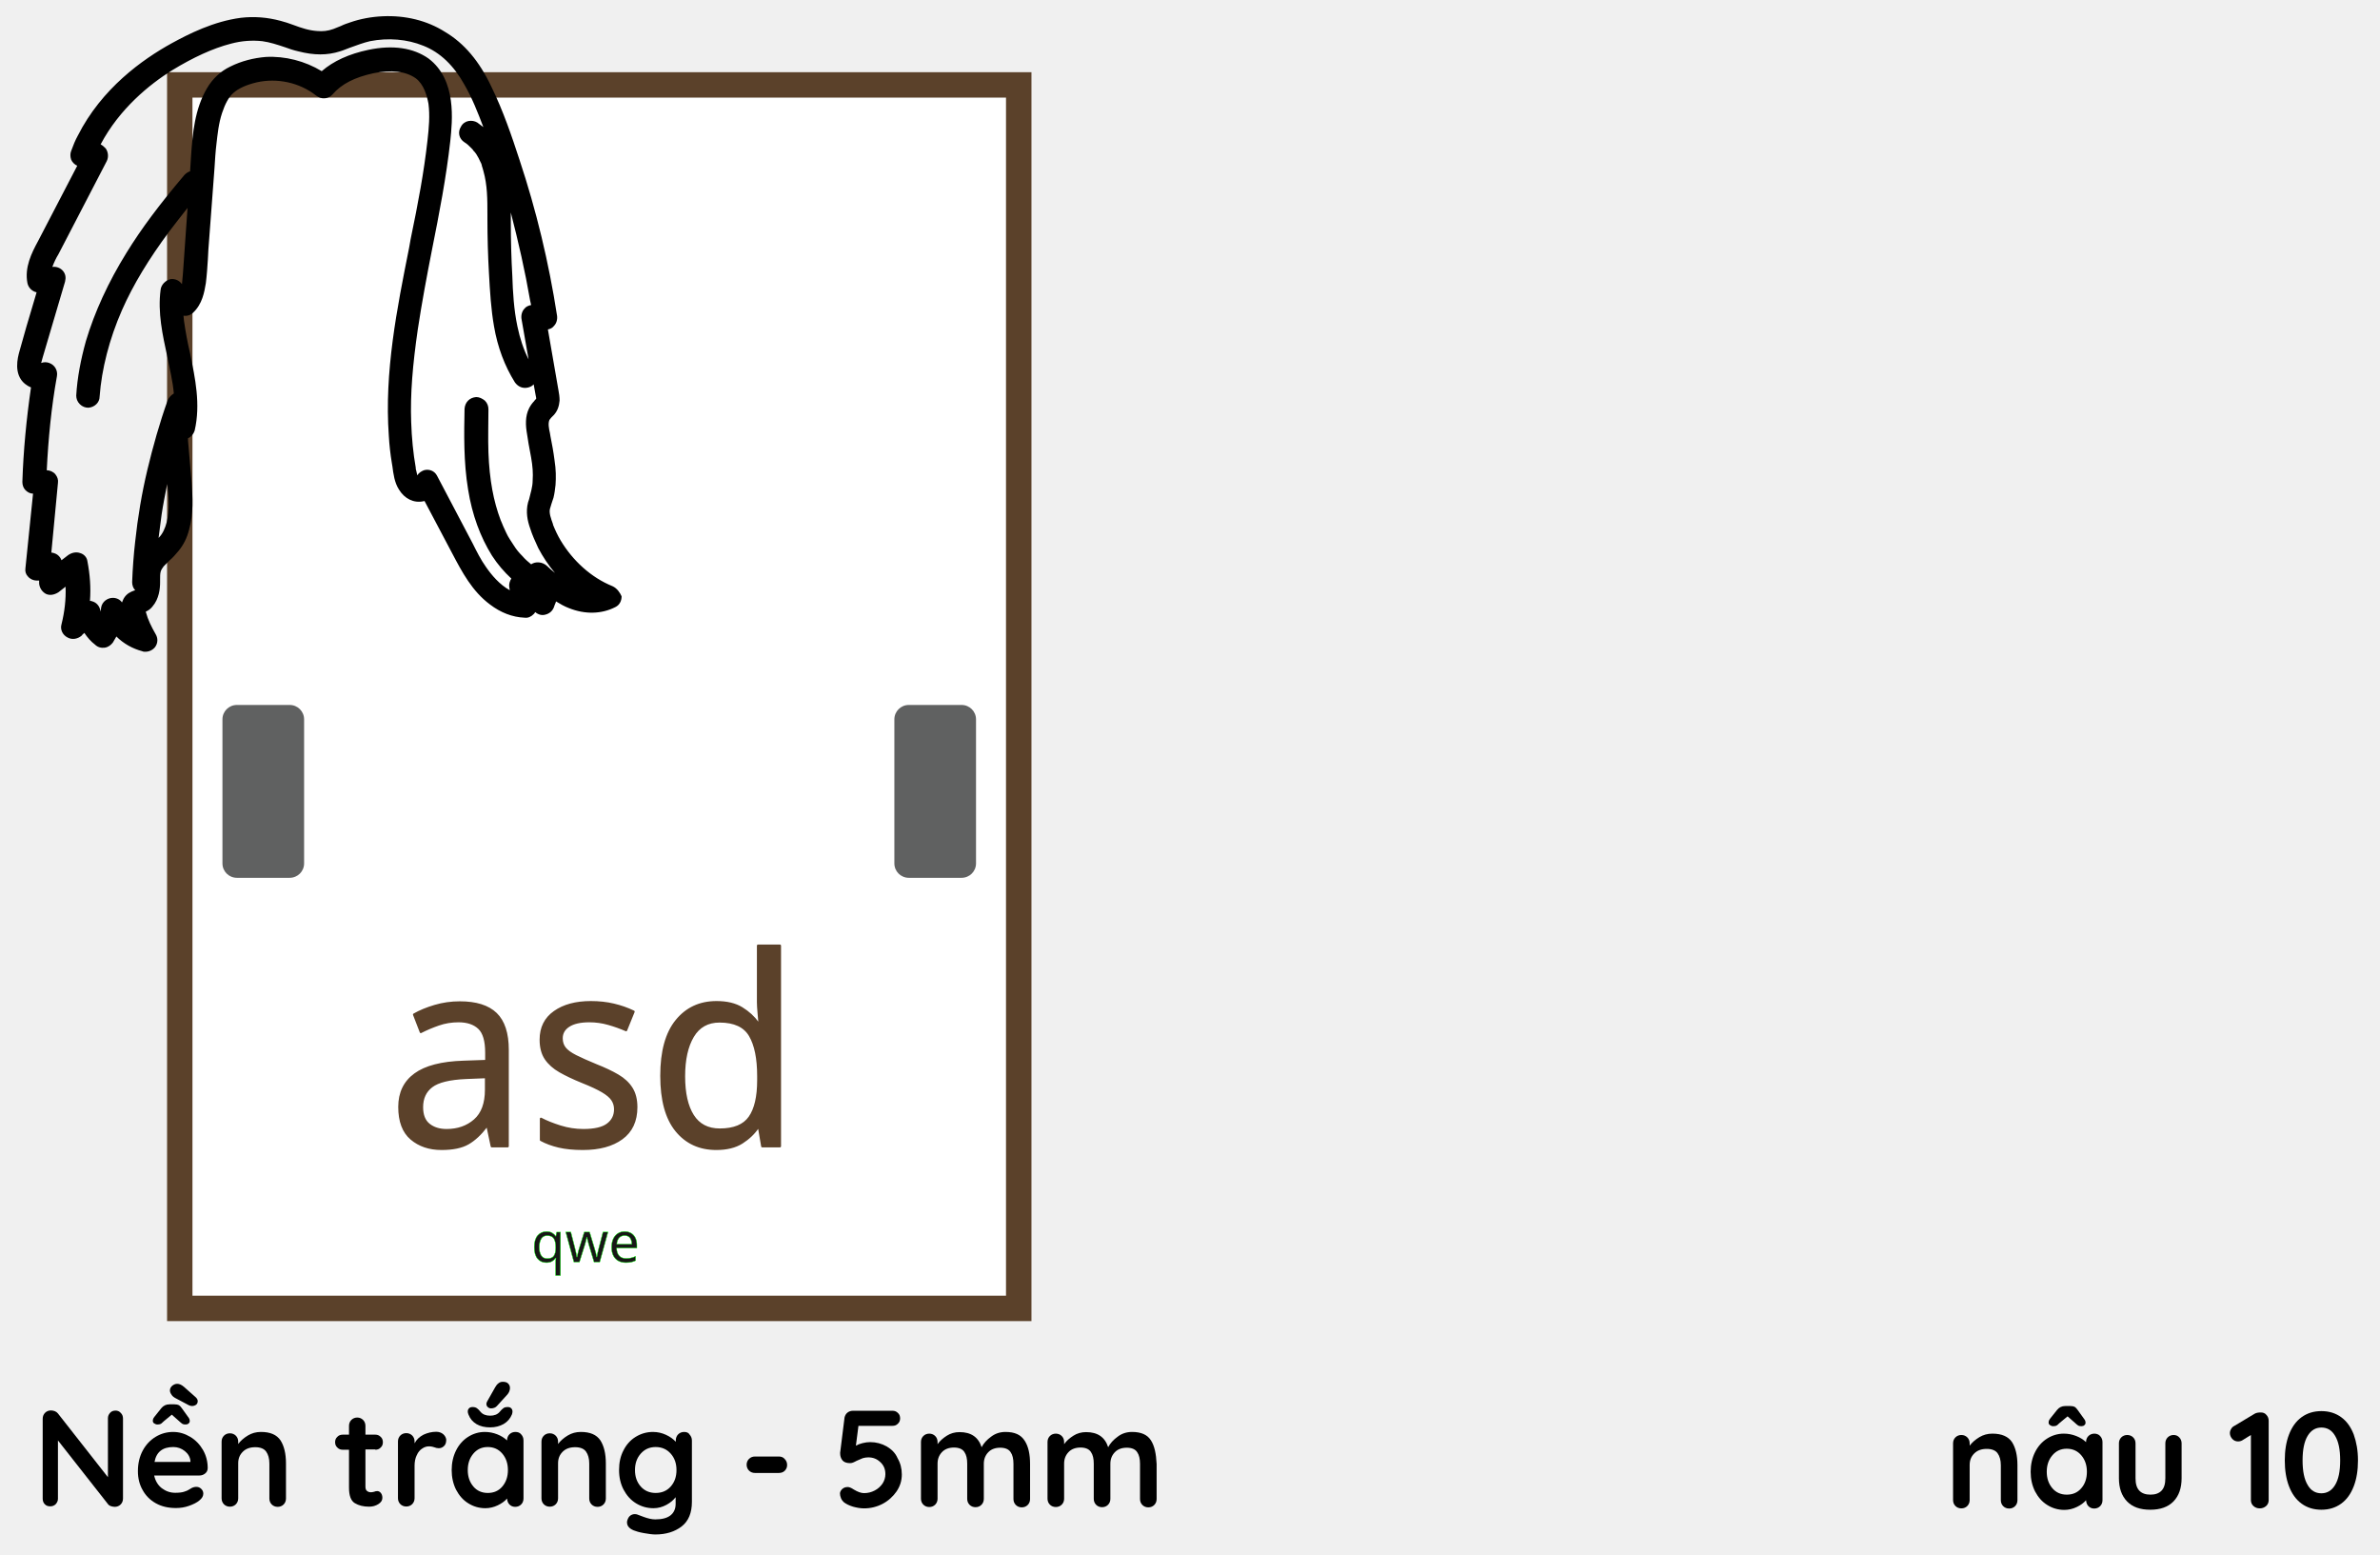
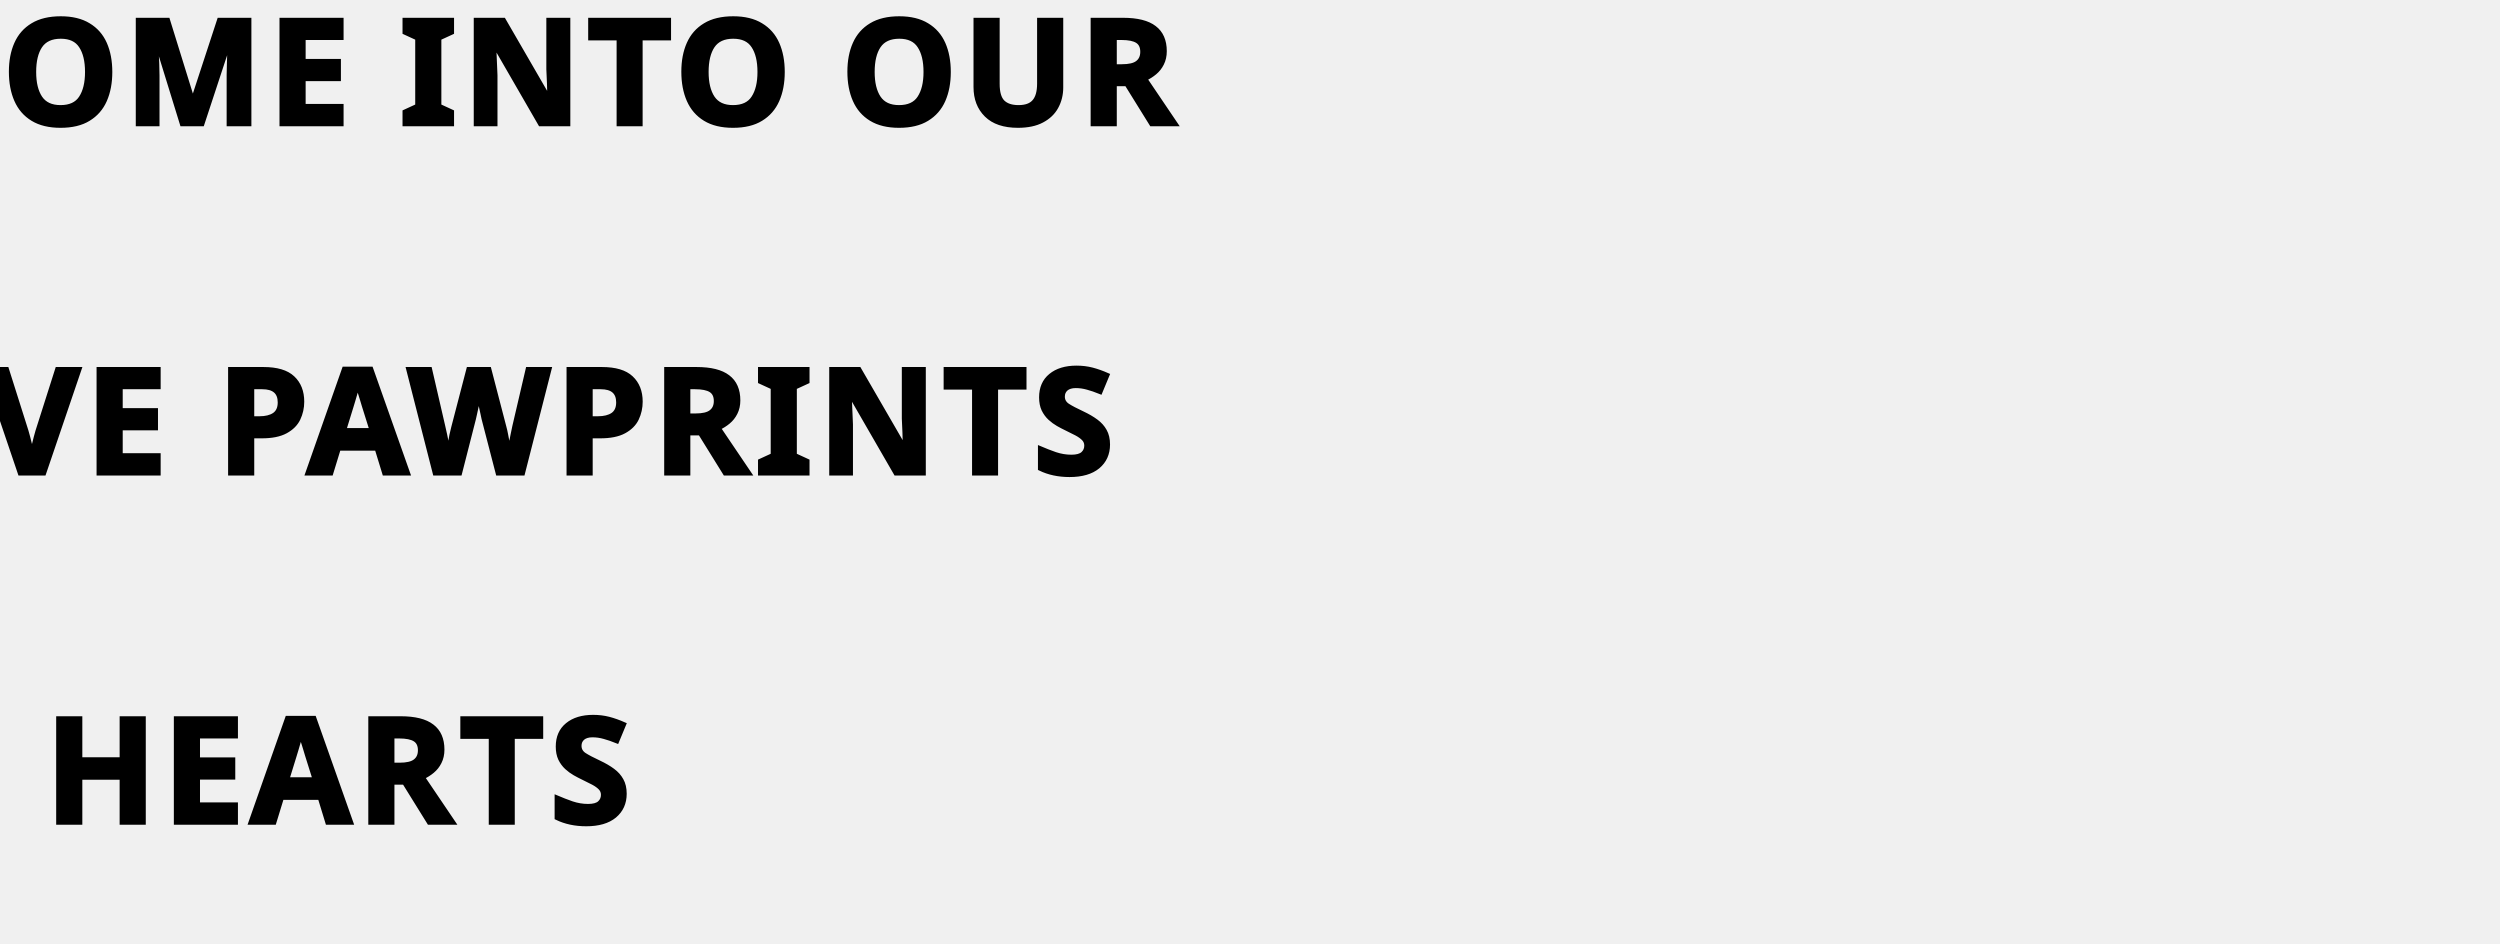
- <svg xmlns="http://www.w3.org/2000/svg" version="1.1" id="Layer_1" x="0px" y="0px" viewBox="0 0 1404.8 917.1" style="enable-background:new 0 0 1404.8 917.1;" xml:space="preserve">
-   <style type="text/css">
- 	.st0{fill:#FFFFFF;}
- 	.st1{fill:#5B412A;stroke:#5B412A;stroke-width:1.34;stroke-linecap:round;stroke-linejoin:round;stroke-miterlimit:10;}
- 	.st2{font-family:'#9Slide03 Nanami Rounded Light';}
- 	.st3{font-size:155.689px;}
-     .st5{fill:#181717;stroke:#00FF00;stroke-width:0.25;stroke-miterlimit:10;}
- 	.st6{font-family:'#9Slide03NanamiRoundedLight';}
- 	.st7{font-size:33px;}
- 	.st8{fill:#5B412A;}
- 	.st9{fill:#606161;}
-     .st10{font-size:69px;}
- </style>
-   <text transform="matrix(1 0 0 1 20 1000)" class="st2 st10">Font: #3</text>
-   <text transform="matrix(1 0 0 1 20 1100)" class="st2 st10">Ear: #1 - Afghan Hound</text>
-   <g>
-     <path d="M68.2,832.4c-1.3,0-2.4,0.4-3.2,1.3c-0.8,0.9-1.3,1.9-1.3,3.2v34.8l-29.5-37.6c-0.4-0.5-1-1-1.7-1.3   c-0.8-0.3-1.6-0.5-2.4-0.5c-1.4,0-2.6,0.5-3.5,1.4c-0.9,0.9-1.4,2.1-1.4,3.5v47.2c0,1.3,0.4,2.4,1.2,3.2c0.8,0.9,1.9,1.3,3.2,1.3   c1.3,0,2.4-0.4,3.3-1.3c0.8-0.9,1.3-1.9,1.3-3.2V850l29.7,37.8c0.3,0.4,0.9,0.8,1.6,1c0.7,0.2,1.5,0.4,2.2,0.4   c1.4,0,2.6-0.5,3.5-1.4c0.9-0.9,1.4-2.1,1.4-3.5v-47.2c0-1.3-0.4-2.4-1.2-3.2C70.5,832.8,69.4,832.4,68.2,832.4z" />
-     <path d="M103.3,824.9l8.1,4.3c0.6,0.3,1.3,0.5,1.9,0.5c1,0,1.8-0.3,2.5-0.8c0.6-0.5,0.9-1.2,0.9-2.1c0-0.8-0.4-1.5-1.1-2.2l-7-6.2   c-1.4-1.2-2.7-1.8-4-1.8c-1,0-2,0.4-2.9,1.1c-0.9,0.8-1.4,1.7-1.4,2.8c0,0.8,0.3,1.6,0.8,2.3C101.6,823.7,102.3,824.3,103.3,824.9z   " />
-     <path d="M112.3,847.9c-3.2-1.9-6.5-2.9-10.1-2.9c-3.6,0-7,0.9-10.2,2.8c-3.2,1.9-5.8,4.6-7.7,8.1c-1.9,3.5-2.9,7.6-2.9,12.2   c0,4.2,0.9,7.9,2.8,11.2c1.8,3.3,4.4,5.9,7.8,7.8c3.4,1.9,7.3,2.8,11.9,2.8c2.6,0,5.2-0.4,7.7-1.3c2.5-0.9,4.6-1.9,6.1-3.2   c1.5-1.2,2.3-2.5,2.3-4c0-1.1-0.4-2-1.2-2.8s-1.8-1.2-2.9-1.2c-0.9,0-1.8,0.2-2.8,0.7c-0.3,0.2-0.8,0.5-1.5,0.9   c-0.7,0.5-1.7,0.9-3,1.3c-1.2,0.4-3,0.6-5.2,0.6c-2.9,0-5.5-0.9-7.9-2.7c-2.3-1.8-3.8-4.3-4.5-7.5h26.7c1.3,0,2.4-0.4,3.4-1.2   c1-0.8,1.5-1.9,1.5-3.2c0-3.8-0.9-7.4-2.8-10.7C118,852.5,115.5,849.8,112.3,847.9z M112.4,862.7H91.2c1.1-5.9,4.8-8.8,11.1-8.8   c2.5,0,4.8,0.8,6.8,2.4c2,1.6,3.1,3.6,3.3,5.8V862.7z" />
-     <path d="M92.9,840.6c0.6,0,1.2-0.1,1.6-0.2c0.4-0.2,0.9-0.4,1.3-0.9c0.5-0.4,0.8-0.7,1-0.9l4.6-3.8l4.3,3.8   c0.2,0.2,0.5,0.4,0.9,0.8c0.4,0.4,0.8,0.6,1.2,0.9c0.4,0.2,1,0.3,1.8,0.3c0.7,0,1.3-0.2,1.7-0.6c0.5-0.4,0.7-0.9,0.7-1.4   c0-0.5-0.1-0.9-0.2-1.2c-0.1-0.3-0.4-0.8-0.8-1.3l-3.6-5c-0.6-0.9-1.2-1.5-1.8-1.9c-0.6-0.3-1.5-0.5-2.6-0.5h-2.9   c-2.1,0-3.7,0.8-4.9,2.3l-4,5c-0.4,0.5-0.7,1-0.8,1.3c-0.1,0.3-0.2,0.7-0.2,1.2c0,0.5,0.2,1,0.7,1.4   C91.7,840.4,92.2,840.6,92.9,840.6z" />
-     <path d="M154,845c-2.8,0-5.4,0.7-7.7,2.1c-2.3,1.4-4.3,3.1-5.7,5v-1.4c0-1.4-0.5-2.6-1.4-3.5c-0.9-0.9-2.1-1.4-3.5-1.4   c-1.4,0-2.6,0.5-3.5,1.4c-0.9,0.9-1.4,2.1-1.4,3.5v33.5c0,1.4,0.5,2.6,1.4,3.5c0.9,0.9,2.1,1.4,3.5,1.4c1.4,0,2.6-0.5,3.5-1.4   c0.9-0.9,1.4-2.1,1.4-3.5v-20.7c0-2.8,0.9-5,2.7-6.8c1.8-1.8,4.2-2.7,7.4-2.7c3,0,5.2,0.9,6.4,2.6c1.2,1.7,1.9,4,1.9,7v20.7   c0,1.4,0.5,2.6,1.4,3.5c0.9,0.9,2.1,1.4,3.5,1.4c1.4,0,2.6-0.5,3.5-1.4c0.9-0.9,1.4-2.1,1.4-3.5v-20.7c0-5.8-1.1-10.3-3.2-13.6   C163.3,846.6,159.5,845,154,845z" />
-     <path d="M221.5,855.5c1.3,0,2.4-0.4,3.2-1.3c0.9-0.8,1.3-1.9,1.3-3.1c0-1.3-0.4-2.4-1.3-3.2c-0.9-0.9-1.9-1.3-3.2-1.3h-5.8v-5.2   c0-1.4-0.5-2.6-1.4-3.5c-0.9-0.9-2.1-1.4-3.4-1.4c-1.4,0-2.6,0.5-3.5,1.4c-0.9,0.9-1.4,2.1-1.4,3.5v5.2h-3.7   c-1.3,0-2.4,0.4-3.2,1.3c-0.9,0.8-1.3,1.9-1.3,3.1c0,1.3,0.4,2.4,1.3,3.2c0.9,0.9,1.9,1.3,3.2,1.3h3.7v22.4c0,4.6,1.1,7.7,3.4,9.1   c2.3,1.4,5.1,2.1,8.5,2.1c2,0,3.8-0.5,5.4-1.5c1.6-1,2.4-2.2,2.4-3.7c0-1.2-0.3-2.1-0.9-2.9c-0.6-0.7-1.3-1.1-2.1-1.1   c-0.6,0-1.2,0.1-1.9,0.4c-0.8,0.2-1.4,0.3-1.8,0.3c-1,0-1.8-0.3-2.4-0.8c-0.6-0.5-0.9-1.3-0.9-2.5v-22H221.5z" />
-     <path d="M261.6,846.3c-1.1-0.9-2.5-1.4-4.1-1.4c-2.6,0-5.1,0.6-7.5,1.7c-2.3,1.2-4.1,2.8-5.3,5.1v-1.1c0-1.4-0.5-2.6-1.4-3.5   c-0.9-0.9-2.1-1.4-3.5-1.4c-1.4,0-2.6,0.5-3.5,1.4c-0.9,0.9-1.4,2.1-1.4,3.5v33.5c0,1.4,0.5,2.6,1.4,3.5c0.9,0.9,2.1,1.4,3.5,1.4   c1.4,0,2.6-0.5,3.5-1.4c0.9-0.9,1.4-2.1,1.4-3.5V865c0-2.4,0.4-4.5,1.3-6.3c0.8-1.8,1.9-3.1,3.2-3.9c1.3-0.9,2.6-1.3,4.1-1.3   c0.6,0,1.3,0.1,1.8,0.2c0.6,0.2,0.9,0.3,1.1,0.3c1,0.4,1.9,0.6,2.8,0.6c1.2,0,2.2-0.4,3.1-1.3c0.9-0.8,1.3-2.1,1.3-3.8   C263.2,848.3,262.7,847.3,261.6,846.3z" />
-     <path d="M281.3,840.4c2.2,1.3,4.9,1.9,8,1.9s5.7-0.7,8-2c2.2-1.3,3.9-3.2,4.9-5.7c0.2-0.6,0.3-1.2,0.3-1.7c0-0.8-0.3-1.4-0.8-1.9   c-0.5-0.5-1.2-0.7-2-0.7c-1.1,0-2,0.2-2.6,0.7c-0.7,0.5-1.4,1.2-2.2,2.2c-1.3,1.5-3.2,2.2-5.6,2.2s-4.3-0.7-5.6-2.2   c-0.8-1-1.6-1.8-2.2-2.2c-0.7-0.5-1.6-0.7-2.6-0.7c-0.8,0-1.5,0.2-2,0.7c-0.5,0.5-0.8,1.1-0.8,1.9c0,0.5,0.1,1.1,0.4,1.8   C277.5,837.3,279.1,839.1,281.3,840.4z" />
-     <path d="M288,830.4c0.6,0.5,1.2,0.7,1.7,0.7c1.6,0,2.8-0.5,3.6-1.4l6.2-6.8c0.9-1.1,1.4-2.2,1.5-3.5c0.1-1.2-0.3-2.2-1-2.9   c-0.7-0.8-1.8-1.1-3.3-1.1c-0.9,0-1.8,0.3-2.5,0.9c-0.8,0.6-1.4,1.4-1.9,2.3l-4.7,8.3c-0.3,0.5-0.5,1.1-0.5,1.5   C287.1,829.3,287.4,829.9,288,830.4z" />
-     <path d="M304.2,845c-1.4,0-2.6,0.5-3.5,1.4c-0.9,0.9-1.4,2.1-1.4,3.5v0.1c-1.6-1.5-3.5-2.7-5.8-3.6c-2.3-0.9-4.7-1.4-7.3-1.4   c-3.6,0-6.9,1-9.9,2.9c-3,1.9-5.4,4.6-7.1,8c-1.7,3.4-2.6,7.3-2.6,11.6c0,4.3,0.9,8.2,2.6,11.6c1.8,3.4,4.1,6.1,7.2,8   c3,1.9,6.4,2.9,10.1,2.9c2.5,0,5-0.6,7.3-1.7c2.3-1.1,4.1-2.4,5.5-4c0.1,1.4,0.5,2.6,1.4,3.5c0.9,0.9,2,1.4,3.4,1.4   c1.4,0,2.6-0.5,3.5-1.4c0.9-0.9,1.4-2.1,1.4-3.5v-34.3c0-1.5-0.5-2.6-1.4-3.6C306.8,845.4,305.6,845,304.2,845z M296.5,877.2   c-2.2,2.6-5.1,3.8-8.6,3.8c-3.5,0-6.4-1.3-8.5-3.8c-2.2-2.6-3.3-5.8-3.3-9.7c0-3.9,1.1-7.1,3.3-9.7c2.2-2.6,5-3.9,8.5-3.9   c3.5,0,6.4,1.3,8.6,3.9c2.2,2.6,3.3,5.8,3.3,9.7C299.8,871.4,298.7,874.6,296.5,877.2z" />
-     <path d="M342.8,845c-2.8,0-5.4,0.7-7.7,2.1c-2.3,1.4-4.3,3.1-5.7,5v-1.4c0-1.4-0.5-2.6-1.4-3.5c-0.9-0.9-2.1-1.4-3.5-1.4   c-1.4,0-2.6,0.5-3.5,1.4c-0.9,0.9-1.4,2.1-1.4,3.5v33.5c0,1.4,0.5,2.6,1.4,3.5c0.9,0.9,2.1,1.4,3.5,1.4c1.4,0,2.6-0.5,3.5-1.4   c0.9-0.9,1.4-2.1,1.4-3.5v-20.7c0-2.8,0.9-5,2.7-6.8c1.8-1.8,4.2-2.7,7.4-2.7c3,0,5.2,0.9,6.4,2.6c1.2,1.7,1.9,4,1.9,7v20.7   c0,1.4,0.5,2.6,1.4,3.5c0.9,0.9,2.1,1.4,3.5,1.4c1.4,0,2.6-0.5,3.5-1.4c0.9-0.9,1.4-2.1,1.4-3.5v-20.7c0-5.8-1.1-10.3-3.2-13.6   C352.1,846.6,348.3,845,342.8,845z" />
-     <path d="M403.8,845c-1.4,0-2.6,0.5-3.5,1.4c-0.9,0.9-1.4,2.1-1.4,3.5v0.9c-1.5-1.6-3.4-3-5.8-4.1c-2.4-1.1-4.9-1.7-7.7-1.7   c-3.7,0-7.1,1-10.2,2.9c-3.1,1.9-5.5,4.6-7.2,8c-1.8,3.4-2.6,7.3-2.6,11.6c0,4.3,0.9,8.2,2.7,11.6c1.8,3.4,4.2,6.1,7.3,8   c3.1,1.9,6.5,2.9,10.3,2.9c2.8,0,5.3-0.7,7.7-2c2.4-1.3,4.2-2.9,5.4-4.5v3.9c0,2.9-1,5.2-3,6.8c-2,1.6-5,2.4-9,2.4   c-2,0-4.2-0.5-6.7-1.4c-2.5-0.9-3.8-1.4-4-1.5c-0.5-0.2-1-0.2-1.5-0.2c-0.9,0-1.8,0.3-2.6,0.9c-0.8,0.6-1.3,1.5-1.7,2.7   c-0.2,0.5-0.2,0.9-0.2,1.3c0,2,1.3,3.6,4,4.7c1.2,0.5,3.2,1.1,6,1.6c2.8,0.5,5.1,0.8,6.7,0.8c6.3,0,11.4-1.6,15.5-4.7   c4.1-3.2,6.1-8,6.1-14.6v-36.1c0-1.5-0.5-2.6-1.4-3.6C406.4,845.4,405.2,845,403.8,845z M395.9,877.2c-2.3,2.6-5.3,3.8-8.9,3.8   c-3.6,0-6.6-1.3-8.8-3.8c-2.3-2.6-3.4-5.8-3.4-9.7c0-3.9,1.1-7.1,3.4-9.7c2.3-2.6,5.2-3.9,8.8-3.9c3.6,0,6.6,1.3,8.9,3.9   c2.3,2.6,3.4,5.8,3.4,9.7C399.3,871.4,398.2,874.6,395.9,877.2z" />
-     <path d="M459.7,859.5h-14.1c-1.4,0-2.6,0.5-3.5,1.4c-0.9,0.9-1.4,2.1-1.4,3.4c0,1.4,0.5,2.6,1.4,3.5c0.9,0.9,2.1,1.4,3.5,1.4h14.1   c1.4,0,2.6-0.4,3.5-1.3c0.9-0.9,1.4-2,1.4-3.4c0-1.4-0.5-2.6-1.4-3.5C462.3,859.9,461.1,859.5,459.7,859.5z" />
-     <path d="M523.3,853.5c-2.9-1.6-6.1-2.5-9.7-2.5c-1.4,0-2.9,0.2-4.5,0.6c-1.6,0.4-2.9,0.9-3.9,1.5l1.5-11.7h20.1   c1.3,0,2.4-0.4,3.2-1.3c0.9-0.8,1.3-1.9,1.3-3.1c0-1.3-0.4-2.4-1.3-3.2c-0.9-0.9-1.9-1.3-3.2-1.3h-23.4c-1.2,0-2.3,0.4-3.2,1.1   c-0.9,0.7-1.4,1.7-1.7,2.8l-2.5,20.1c-0.1,0.2-0.1,0.6-0.1,1.1c0,1.6,0.4,2.9,1.3,4.1c0.9,1.1,2.4,1.7,4.5,1.7   c0.6,0,1.2-0.1,1.7-0.3c0.6-0.2,1.3-0.6,2.3-1.1c1.3-0.6,2.5-1.1,3.5-1.5c1-0.3,2.1-0.5,3.3-0.5c2.8,0,5.1,0.9,7.1,2.8   c2,1.8,3,4.2,3,7.1c0,2-0.6,3.9-1.7,5.6c-1.2,1.7-2.7,3.1-4.7,4.1c-1.9,1-4,1.5-6.2,1.5c-1.7,0-3.7-0.7-6-2.1   c-1.5-1-2.7-1.5-3.6-1.5c-1.4,0-2.4,0.4-3.3,1.2c-0.8,0.8-1.3,1.7-1.3,2.6c0,0.9,0.2,1.8,0.6,2.8s1,1.7,1.6,2.3   c1.4,1.1,3.2,2,5.5,2.7c2.2,0.6,4.4,1,6.5,1c3.9,0,7.6-0.9,11-2.7c3.4-1.8,6.1-4.3,8.2-7.3c2.1-3.1,3.1-6.4,3.1-10   c0-3.5-0.8-6.7-2.5-9.6C528.5,857.4,526.2,855.2,523.3,853.5z" />
-     <path d="M593.5,845c-3.2,0-6,0.9-8.5,2.8c-2.5,1.8-4.4,3.9-5.6,6.2c-1.9-5.9-6.2-8.9-13-8.9c-2.8,0-5.3,0.7-7.5,2.1   c-2.2,1.4-4.1,3-5.5,5v-1.3c0-1.4-0.5-2.6-1.4-3.5c-0.9-0.9-2.1-1.4-3.5-1.4c-1.4,0-2.6,0.5-3.5,1.4c-0.9,0.9-1.4,2.1-1.4,3.5v33.5   c0,1.4,0.5,2.6,1.4,3.5c0.9,0.9,2.1,1.4,3.5,1.4c1.4,0,2.6-0.5,3.5-1.4c0.9-0.9,1.4-2.1,1.4-3.5v-20.7c0-2.8,0.9-5,2.6-6.8   c1.7-1.8,4.1-2.7,7.1-2.7c2.9,0,5,0.9,6.1,2.6c1.2,1.7,1.7,4,1.7,7v20.7c0,1.4,0.5,2.6,1.4,3.5c0.9,0.9,2.1,1.4,3.5,1.4   s2.6-0.5,3.5-1.4c0.9-0.9,1.4-2.1,1.4-3.5v-20.7c0-2.8,0.9-5,2.6-6.8c1.7-1.8,4.1-2.7,7.1-2.7c2.9,0,5,0.9,6.1,2.6   c1.2,1.7,1.7,4,1.7,7v20.7c0,1.4,0.5,2.6,1.4,3.5c0.9,0.9,2.1,1.4,3.5,1.4c1.4,0,2.6-0.5,3.5-1.4c0.9-0.9,1.4-2.1,1.4-3.5v-20.7   c0-5.8-1-10.3-3.1-13.6C602.6,846.6,598.9,845,593.5,845z" />
-     <path d="M679.3,849.9c-2.1-3.3-5.8-4.9-11.1-4.9c-3.2,0-6,0.9-8.5,2.8c-2.5,1.8-4.4,3.9-5.6,6.2c-1.9-5.9-6.2-8.9-13-8.9   c-2.8,0-5.3,0.7-7.5,2.1c-2.2,1.4-4.1,3-5.5,5v-1.3c0-1.4-0.5-2.6-1.4-3.5c-0.9-0.9-2.1-1.4-3.5-1.4c-1.4,0-2.6,0.5-3.5,1.4   c-0.9,0.9-1.4,2.1-1.4,3.5v33.5c0,1.4,0.5,2.6,1.4,3.5c0.9,0.9,2.1,1.4,3.5,1.4c1.4,0,2.6-0.5,3.5-1.4c0.9-0.9,1.4-2.1,1.4-3.5   v-20.7c0-2.8,0.9-5,2.6-6.8c1.7-1.8,4.1-2.7,7.1-2.7c2.9,0,5,0.9,6.1,2.6c1.2,1.7,1.7,4,1.7,7v20.7c0,1.4,0.5,2.6,1.4,3.5   c0.9,0.9,2.1,1.4,3.5,1.4s2.6-0.5,3.5-1.4c0.9-0.9,1.4-2.1,1.4-3.5v-20.7c0-2.8,0.9-5,2.6-6.8c1.7-1.8,4.1-2.7,7.1-2.7   c2.9,0,5,0.9,6.1,2.6c1.2,1.7,1.7,4,1.7,7v20.7c0,1.4,0.5,2.6,1.4,3.5c0.9,0.9,2.1,1.4,3.5,1.4c1.4,0,2.6-0.5,3.5-1.4   c0.9-0.9,1.4-2.1,1.4-3.5v-20.7C682.4,857.7,681.4,853.1,679.3,849.9z" />
-   </g>
-   <g>
-     <path d="M1176,846c-2.8,0-5.4,0.7-7.7,2.1c-2.3,1.4-4.3,3.1-5.7,5v-1.4c0-1.4-0.5-2.6-1.4-3.5c-0.9-0.9-2.1-1.4-3.5-1.4   c-1.4,0-2.6,0.5-3.5,1.4c-0.9,0.9-1.4,2.1-1.4,3.5v33.5c0,1.4,0.5,2.6,1.4,3.5c0.9,0.9,2.1,1.4,3.5,1.4c1.4,0,2.6-0.5,3.5-1.4   c0.9-0.9,1.4-2.1,1.4-3.5v-20.7c0-2.8,0.9-5,2.7-6.8c1.8-1.8,4.2-2.7,7.4-2.7c3,0,5.2,0.9,6.4,2.6c1.2,1.7,1.9,4,1.9,7v20.7   c0,1.4,0.5,2.6,1.4,3.5c0.9,0.9,2.1,1.4,3.5,1.4c1.4,0,2.6-0.5,3.5-1.4c0.9-0.9,1.4-2.1,1.4-3.5v-20.7c0-5.8-1.1-10.3-3.2-13.6   C1185.4,847.7,1181.5,846,1176,846z" />
-     <path d="M1236.2,846c-1.4,0-2.6,0.5-3.5,1.4c-0.9,0.9-1.4,2.1-1.4,3.5v0.1c-1.6-1.5-3.5-2.7-5.8-3.6c-2.3-0.9-4.7-1.4-7.3-1.4   c-3.6,0-6.9,1-9.9,2.9c-3,1.9-5.4,4.6-7.1,8c-1.7,3.4-2.6,7.3-2.6,11.6c0,4.3,0.9,8.2,2.6,11.6c1.8,3.4,4.1,6.1,7.2,8   c3,1.9,6.4,2.9,10.1,2.9c2.5,0,5-0.6,7.3-1.7c2.3-1.1,4.1-2.4,5.5-4c0.1,1.4,0.5,2.6,1.4,3.5c0.9,0.9,2,1.4,3.4,1.4   c1.4,0,2.6-0.5,3.5-1.4c0.9-0.9,1.4-2.1,1.4-3.5V851c0-1.5-0.5-2.6-1.4-3.6C1238.8,846.5,1237.6,846,1236.2,846z M1228.5,878.2   c-2.2,2.6-5.1,3.8-8.6,3.8c-3.5,0-6.4-1.3-8.5-3.8c-2.2-2.6-3.3-5.8-3.3-9.7c0-3.9,1.1-7.1,3.3-9.7c2.2-2.6,5-3.9,8.5-3.9   c3.5,0,6.4,1.3,8.6,3.9c2.2,2.6,3.3,5.8,3.3,9.7C1231.8,872.4,1230.7,875.7,1228.5,878.2z" />
-     <path d="M1211.9,841.6c0.6,0,1.2-0.1,1.6-0.2c0.4-0.2,0.9-0.4,1.3-0.9c0.5-0.4,0.8-0.7,1-0.9l4.6-3.8l4.3,3.8   c0.2,0.2,0.5,0.4,0.9,0.8c0.4,0.4,0.8,0.6,1.2,0.9c0.4,0.2,1,0.3,1.8,0.3c0.7,0,1.3-0.2,1.7-0.6c0.5-0.4,0.7-0.9,0.7-1.4   c0-0.5-0.1-0.9-0.2-1.2c-0.1-0.3-0.4-0.8-0.8-1.3l-3.6-5c-0.6-0.9-1.2-1.5-1.8-1.9c-0.6-0.3-1.5-0.5-2.6-0.5h-2.9   c-2.1,0-3.7,0.8-4.9,2.3l-4,5c-0.4,0.5-0.7,1-0.8,1.3c-0.1,0.3-0.2,0.7-0.2,1.2c0,0.5,0.2,1,0.7,1.4   C1210.6,841.4,1211.2,841.6,1211.9,841.6z" />
-     <path d="M1283,846.8c-1.4,0-2.6,0.5-3.5,1.4c-0.9,0.9-1.4,2.1-1.4,3.5v20.6c0,3.3-0.7,5.7-2.2,7.3c-1.5,1.6-3.7,2.4-6.6,2.4   c-2.9,0-5.1-0.8-6.6-2.4c-1.5-1.6-2.2-4-2.2-7.3v-20.6c0-1.4-0.5-2.6-1.4-3.5c-0.9-0.9-2.1-1.4-3.5-1.4c-1.4,0-2.6,0.5-3.5,1.4   c-0.9,0.9-1.4,2.1-1.4,3.5v20.6c0,5.8,1.6,10.4,4.8,13.7c3.2,3.3,7.7,4.9,13.7,4.9c5.9,0,10.5-1.6,13.7-4.9   c3.2-3.3,4.8-7.9,4.8-13.7v-20.6c0-1.4-0.5-2.6-1.4-3.5C1285.5,847.3,1284.4,846.8,1283,846.8z" />
-     <path d="M1334.4,833.5c-1.4,0-2.6,0.2-3.5,0.7l-12.2,7.3c-0.8,0.4-1.4,1-1.8,1.8c-0.5,0.8-0.7,1.6-0.7,2.4c0,1.2,0.5,2.4,1.4,3.4   c0.9,1,2.1,1.5,3.4,1.5c0.9,0,1.8-0.2,2.6-0.7l5-3.1v38.4c0,1.4,0.5,2.6,1.5,3.5c1,0.9,2.2,1.4,3.7,1.4c1.5,0,2.8-0.5,3.8-1.4   c1-0.9,1.5-2.1,1.5-3.5v-46.8c0-1.4-0.5-2.6-1.4-3.5C1336.9,833.9,1335.8,833.5,1334.4,833.5z" />
-     <path d="M1389.3,846.5c-1.7-4.4-4.1-7.8-7.4-10.2c-3.3-2.4-7.2-3.6-11.7-3.6c-4.5,0-8.4,1.2-11.7,3.6c-3.3,2.4-5.7,5.8-7.4,10.2   c-1.7,4.4-2.5,9.5-2.5,15.3c0,5.8,0.8,10.9,2.5,15.3c1.7,4.4,4.1,7.8,7.4,10.2c3.3,2.4,7.2,3.6,11.7,3.6c4.5,0,8.4-1.2,11.7-3.6   c3.3-2.4,5.7-5.8,7.4-10.2c1.7-4.4,2.5-9.5,2.5-15.3C1391.8,856,1390.9,851,1389.3,846.5z M1378.3,876.3c-2,3.3-4.7,4.9-8.1,4.9   c-3.5,0-6.2-1.6-8.1-4.9c-2-3.3-3-8.1-3-14.5c0-6.4,1-11.2,3-14.5c2-3.3,4.7-4.9,8.1-4.9c3.5,0,6.2,1.6,8.1,4.9c2,3.3,3,8.1,3,14.5   C1381.3,868.2,1380.3,873,1378.3,876.3z" />
-   </g>
-   <g>
-     <rect x="98.6" y="42.6" class="st0" width="510.236" height="737.008" />
-     <g>
-       <g>
-         <path class="st9" d="M527.9,509.5v-85c0-4.7,3.8-8.5,8.5-8.5h31.2c4.7,0,8.5,3.8,8.5,8.5v85c0,4.7-3.8,8.5-8.5,8.5h-31.2     C531.7,518,527.9,514.2,527.9,509.5z" />
-       </g>
-       <g>
-         <path class="st9" d="M131.3,509.5v-85c0-4.7,3.8-8.5,8.5-8.5H171c4.7,0,8.5,3.8,8.5,8.5v85c0,4.7-3.8,8.5-8.5,8.5h-31.2     C135.1,518,131.3,514.2,131.3,509.5z" />
-       </g>
-     </g>
-   </g>
-   <g>
-     <text transform="matrix(0.9469 0 0 1 228.9194 676.3947)" class="st1 st2 st3">asd</text>
-   </g>
-   <g>
-     <text transform="matrix(0.9872 0 0 1 313.5655 744.7579)" class="st5 st6 st7">qwe</text>
-   </g>
-   <g>
-     <path class="st8" d="M593.8,57.6v707H113.6v-707H593.8 M608.8,42.6H98.6v737.008h510.236V42.6L608.8,42.6z" />
-   </g>
-   <g transform="translate(0, 0) scale(3)">
-     <path d="M120.5,115.3c-4.2-1.7-7.8-5-10.2-9c-0.6-1-1.1-2.1-1.5-3.1l0-0.1c-0.4-1.1-0.8-2.2-0.6-3   c0.1-0.3,0.2-0.7,0.3-1c0.1-0.4,0.3-0.8,0.4-1.2c0.2-0.8,0.3-1.6,0.4-2.5c0.1-1.5,0.1-3-0.2-4.9c-0.2-1.6-0.5-3.2-0.8-4.7   c0-0.2-0.1-0.4-0.1-0.6c-0.2-0.9-0.4-1.9-0.1-2.6c0.1-0.1,0.2-0.3,0.4-0.5c0.2-0.2,0.3-0.3,0.5-0.5c0.7-0.8,1-1.7,1.1-2.8   c0-0.7-0.1-1.4-0.2-1.9l-2.1-12.1c0.5-0.1,0.9-0.3,1.2-0.7c0.5-0.5,0.7-1.3,0.6-2c-1.6-10.4-4.1-20.8-7.4-30.7   c-1.5-4.6-3.2-9.6-5.5-14.3c-2.4-5.1-5.4-8.6-9.1-10.8C84,4,79.7,3,75.3,3.2c-2.2,0.1-4.4,0.5-6.4,1.2c-0.6,0.2-1.2,0.4-1.8,0.7   c-0.5,0.2-1,0.4-1.5,0.6c-1.1,0.4-2.1,0.5-3.2,0.4c-1.6-0.1-3.1-0.6-4.7-1.2c-0.8-0.3-1.7-0.6-2.5-0.8c-2.6-0.7-5.2-0.9-7.8-0.6   C42,4.2,37.1,6.7,33.8,8.5c-5.8,3.2-13.8,8.9-18.5,18.2c-0.5,0.9-0.9,1.9-1.3,3c-0.2,0.5-0.2,1.1,0,1.7c0.2,0.5,0.7,1,1.2,1.2   L7.5,47.4c-1.3,2.4-2.7,5.2-2.1,8.3c0.2,0.9,0.9,1.6,1.8,1.8l-0.5,1.7c-1,3.3-2,6.7-2.9,10c-0.3,1.1-1.2,4.4,1.1,6.3   c0.4,0.3,0.7,0.5,1.2,0.7c-0.9,6.2-1.5,12.4-1.7,18.6c0,0.6,0.2,1.2,0.6,1.6c0.4,0.4,0.9,0.7,1.5,0.7L5,111.8   c-0.1,0.6,0.1,1.2,0.5,1.6c0.4,0.5,1.1,0.8,1.7,0.8c0.2,0,0.3,0,0.5,0l0,0.6c0.1,0.9,0.6,1.6,1.3,2c0.8,0.4,1.7,0.2,2.5-0.3l1.4-1.1   c0.1,2.5-0.2,5-0.8,7.4c-0.3,1,0.2,2.1,1.2,2.6c0.9,0.5,2,0.3,2.8-0.4c0.1-0.2,0.3-0.3,0.5-0.5c0.6,0.9,1.3,1.7,2.1,2.3   c0.5,0.5,1.2,0.7,1.9,0.6c0.7-0.1,1.2-0.5,1.6-1c0.2-0.4,0.5-0.8,0.7-1.2c1.4,1.4,3.2,2.4,5.1,2.9c0.2,0.1,0.4,0.1,0.6,0.1   c0.7,0,1.4-0.3,1.9-0.9c0.6-0.8,0.6-1.8,0.1-2.6c-0.8-1.4-1.5-2.8-1.9-4.3l0-0.1c0,0,0,0,0,0c0.5-0.2,1-0.6,1.3-1   c1.3-1.5,1.5-3.5,1.5-4.8l0-0.5c0-0.6,0-1.1,0.1-1.5c0.1-0.4,0.3-0.7,0.6-1.1c0.4-0.4,0.8-0.8,1.2-1.2c0.6-0.5,1.1-1.1,1.7-1.8   c1-1.2,1.7-2.6,2.1-4.2c0.9-3.2,0.7-6.4,0.5-9.3c-0.2-2.7-0.5-5.5-0.7-8.2l0-0.5c0.7-0.3,1.1-0.9,1.3-1.5c1.2-5.2,0.1-10.3-0.9-15.2   c-0.5-2.1-0.9-4.3-1.2-6.4c0-0.3-0.1-0.7-0.1-1c0.7,0.1,1.4-0.1,1.9-0.6c1.8-1.7,2.2-4,2.5-5.8c0.2-1.6,0.3-3.1,0.4-4.7   c0-0.6,0.1-1.3,0.1-1.9l1.2-16c0.1-1.6,0.2-3.3,0.4-4.9c0.2-1.7,0.4-3.9,1.1-6c0.6-1.8,1.3-3.1,2.2-3.9c1-0.9,2.5-1.6,4.6-2.1   c4-0.9,8.4,0,11.7,2.6c1,0.8,2.4,0.7,3.2-0.2c1.8-2.1,4.4-3.4,8.1-4.2c3.5-0.7,6.3-0.4,8.3,1c1.6,1.2,2.2,3.4,2.5,5   c0.3,2.3,0.1,4.7-0.2,7.3c-0.7,6.2-1.8,12.1-3.3,19.3l-0.3,1.7c-2.4,12-4.9,24.5-4,37c0.1,1.8,0.3,3.6,0.6,5.4l0.1,0.6   c0.2,1.5,0.4,3.2,1.3,4.6c1.1,1.8,2.9,2.7,4.8,2.3c0.1,0,0.2,0,0.2-0.1l5.5,10.4c1.9,3.6,3.9,7.4,7.4,10c2.1,1.6,4.4,2.5,6.8,2.6   c0.7,0.1,1.3-0.2,1.8-0.7c0.1-0.1,0.2-0.2,0.3-0.4c0.6,0.5,1.3,0.7,2,0.5c0.8-0.2,1.4-0.7,1.7-1.5c0.1-0.4,0.3-0.7,0.4-1.1   c0.8,0.5,1.7,1,2.5,1.3c3.2,1.3,6.5,1.2,9.2-0.2c0.8-0.4,1.2-1.2,1.2-2.1C122,116.6,121.4,115.7,120.5,115.3z M104.5,111   c-0.6-0.5-1.2-1-1.7-1.6c0,0,0,0,0,0c-0.7-0.7-1.2-1.3-1.7-2.1c-0.5-0.8-1.1-1.6-1.5-2.5c-0.2-0.4-0.4-0.9-0.6-1.3l-0.2-0.5   c-0.1-0.2-0.2-0.5-0.3-0.7c-1.4-3.7-2.2-7.9-2.4-13.3c-0.1-2.9,0-5.7,0-8.5c0-0.6-0.2-1.2-0.7-1.7c-0.5-0.4-1.1-0.7-1.7-0.7   c-1.3,0.1-2.2,1-2.3,2.3c-0.1,4.9-0.2,10.5,0.7,15.9c0.8,5,2.4,9.3,4.7,13c1.1,1.7,2.4,3.2,3.8,4.5c-0.3,0.5-0.5,1.1-0.4,1.7   l0.1,0.6c-2-1.1-3.6-3-4.7-4.6c-1-1.4-1.8-3-2.6-4.6L86,93.6c-0.5-1-1.6-1.4-2.6-1.1c-0.5,0.2-1,0.5-1.3,1c-0.1-0.4-0.2-1-0.3-1.3   l0-0.2c-0.5-2.8-0.8-5.9-0.9-9c-0.2-5.5,0.3-11.3,1.3-18.2C83,59.5,84,54.2,85,49.1c1.4-7,2.8-14.2,3.6-21.4   c0.4-3.9,1.3-12-4.3-16.2c-3-2.1-7-2.7-11.8-1.7c-3.8,0.8-6.9,2.2-9.2,4.2c-3.3-2-7.2-3-11-2.8c-2.4,0.2-4.8,0.8-7,1.9   c-1.9,0.9-3.5,2.4-4.6,4.3c-2.4,4.1-2.8,8.9-3.1,13.1l-0.2,3.2c-0.4,0.1-0.8,0.4-1.1,0.7c-5,5.9-8.5,10.6-11.4,15.3   c-3.6,5.8-6.3,11.7-8,17.4c-1,3.6-1.7,7.2-1.9,10.7c0,0.6,0.2,1.2,0.7,1.7c0.5,0.5,1.1,0.7,1.7,0.7c1.2-0.1,2.2-1,2.2-2.2   c0.4-5.4,1.9-11.3,4.4-17c2.2-5,5.3-10.1,9.4-15.6c1.1-1.4,2.2-2.9,3.5-4.5l-0.9,12.8c-0.1,0.8-0.1,1.5-0.2,2.2   c-0.5-0.7-1.3-1.1-2.2-1c-1,0.2-1.9,1.1-2,2.1c-0.6,4.5,0.4,8.9,1.3,13.1c0.5,2.5,1.1,4.9,1.3,7.3c-0.5,0.3-0.9,0.7-1.2,1.3   c-1.6,4.5-2.9,9.1-4,13.7c-1.1,4.6-1.9,9.4-2.4,14.1c-0.3,2.6-0.5,5.3-0.6,8c0,0.6,0.2,1.2,0.6,1.6c-0.1,0-0.2,0.1-0.3,0.1   c-0.5,0.2-1.4,0.5-2,1.6c-0.1,0.2-0.2,0.5-0.3,0.7c-0.4-0.6-1.1-0.9-1.8-0.9c-1,0-2.1,0.7-2.3,1.9c0,0.3-0.1,0.5-0.1,0.8   c0-0.1-0.1-0.3-0.1-0.4c-0.2-0.8-0.8-1.4-1.5-1.6c-0.2-0.1-0.3-0.1-0.5-0.1c0.2-2.6,0-5.2-0.5-7.8c-0.1-0.8-0.7-1.4-1.4-1.6   c-0.8-0.3-1.7-0.1-2.4,0.4l-1.3,1c-0.2-0.6-0.7-1.1-1.2-1.3c-0.3-0.1-0.5-0.2-0.8-0.2L11.4,95c0.1-0.6-0.1-1.2-0.5-1.7   c-0.4-0.5-1.1-0.8-1.7-0.8c0.3-6.2,0.9-12.4,2-18.5c0.2-1.1-0.4-2.2-1.5-2.6c-0.5-0.2-1.1-0.2-1.6,0c0.1-0.4,0.2-0.7,0.3-1.1   l4.4-14.9c0.2-0.8,0.1-1.5-0.4-2.1c-0.5-0.6-1.3-0.9-2.1-0.8c0.3-0.8,0.7-1.7,1.2-2.5l9.5-18.3c0.4-0.8,0.3-1.8-0.2-2.5   c-0.3-0.3-0.6-0.6-1-0.8c3.7-7,9.6-11.8,14.1-14.6c4.1-2.5,8-4.3,11.5-5.2c2.2-0.6,4.3-0.7,6.2-0.5c1.5,0.2,3,0.7,4.5,1.2   c0.8,0.3,1.7,0.6,2.6,0.8c3.1,0.8,5.7,0.8,8.2,0c0.7-0.2,1.3-0.5,1.9-0.7c1.4-0.5,2.7-1,4-1.3c3.6-0.7,7.3-0.4,10.5,0.9   c3.3,1.3,6,3.9,8.1,7.7c1.5,2.6,2.6,5.4,3.7,8.3c-0.4-0.3-0.8-0.6-1.2-0.9c-0.5-0.3-1.1-0.4-1.7-0.3c-0.6,0.1-1.2,0.5-1.5,1.1   C90,26,90.3,27.3,91.4,28c0.5,0.3,0.8,0.6,1.3,1.1c0.2,0.2,0.4,0.4,0.5,0.6l0.2,0.2c0.1,0.1,0.2,0.3,0.3,0.4c0.3,0.5,0.6,1,0.9,1.7   l0.1,0.2c0,0.1,0.1,0.2,0.1,0.4c0.1,0.3,0.2,0.6,0.3,1c0.8,2.8,0.8,5.6,0.8,8.7l0,0.8c0,3.5,0.1,7.1,0.3,10.6   c0.2,3.6,0.4,7.1,1,10.5c0.7,4.1,2.1,7.8,4.1,11c0.5,0.7,1.2,1.1,2,1.1c0.4,0,0.8-0.1,1.2-0.3c0.2-0.1,0.3-0.2,0.5-0.4l0.4,2.2   c0.1,0.4,0.1,0.6,0.1,0.6c-0.1,0.2-0.3,0.3-0.4,0.5c-0.3,0.3-0.7,0.8-1,1.4c-0.8,1.6-0.7,3.4-0.4,5.1c0.1,0.6,0.2,1.2,0.3,1.9   c0.2,0.9,0.3,1.8,0.5,2.7c0.3,1.7,0.4,3.1,0.3,4.5c0,1.3-0.4,2.4-0.7,3.7l-0.2,0.6c-0.5,1.9-0.1,3.7,0.4,5.1c0.4,1.3,1,2.6,1.6,3.9   c0.9,1.7,2,3.4,3.3,4.9c-0.5-0.4-1.1-0.9-1.6-1.4c0,0,0,0,0,0C106.7,110.5,105.4,110.4,104.5,111z M32.8,102.7   c-0.3,1.2-0.8,2.3-1.5,3c0,0,0,0-0.1,0.1c0.2-1.6,0.4-3.1,0.6-4.6c0.3-2,0.7-4,1.1-6C33.2,97.6,33.4,100.3,32.8,102.7z M104.3,59.1   c0.1,0.3,0.1,0.6,0.2,0.9c-0.5,0.1-1,0.3-1.3,0.7c-0.5,0.5-0.7,1.3-0.6,2l1.4,8c-1-2-1.7-4.1-2.2-6.5c-0.7-3.3-0.9-6.8-1-9.9   c-0.2-3.5-0.3-7.1-0.3-10.7l0-1.1c0-0.2,0-0.5,0-0.7C102,47.6,103.3,53.3,104.3,59.1z" />
+ <svg xmlns="http://www.w3.org/2000/svg" id="Layer_2" data-name="Layer 2" viewBox="0 0 307.82 116.23">
+   <defs>
+     <style>
+ 			.cls-1 {
+ 			font-family: LoraRoman-SemiBold, Lora;
+ 			font-size: 18px;
+ 			font-variation-settings: 'wght' 600;
+ 			font-weight: 600;
+ 			letter-spacing: .04em;
+ 			stroke: #000;
+ 			stroke-miterlimit: 10;
+ 			stroke-width: .5px;
+ 			}
+ 		</style>
+   </defs>
+   <g id="Layer_1-2" data-name="Layer 1">
+     <text class="cls-1" transform="translate(0 15.3)">
+       <tspan x="0" y="0" startOffset="50%" text-anchor="middle">BEST FRIENDS COME INTO OUR </tspan>
+       <tspan x="0" y="43" startOffset="50%" text-anchor="middle">LIVES AND LEAVE PAWPRINTS </tspan>
+       <tspan x="0" y="86" startOffset="50%" text-anchor="middle">ON OUR HEARTS</tspan>
+     </text>
  </g>
</svg>
